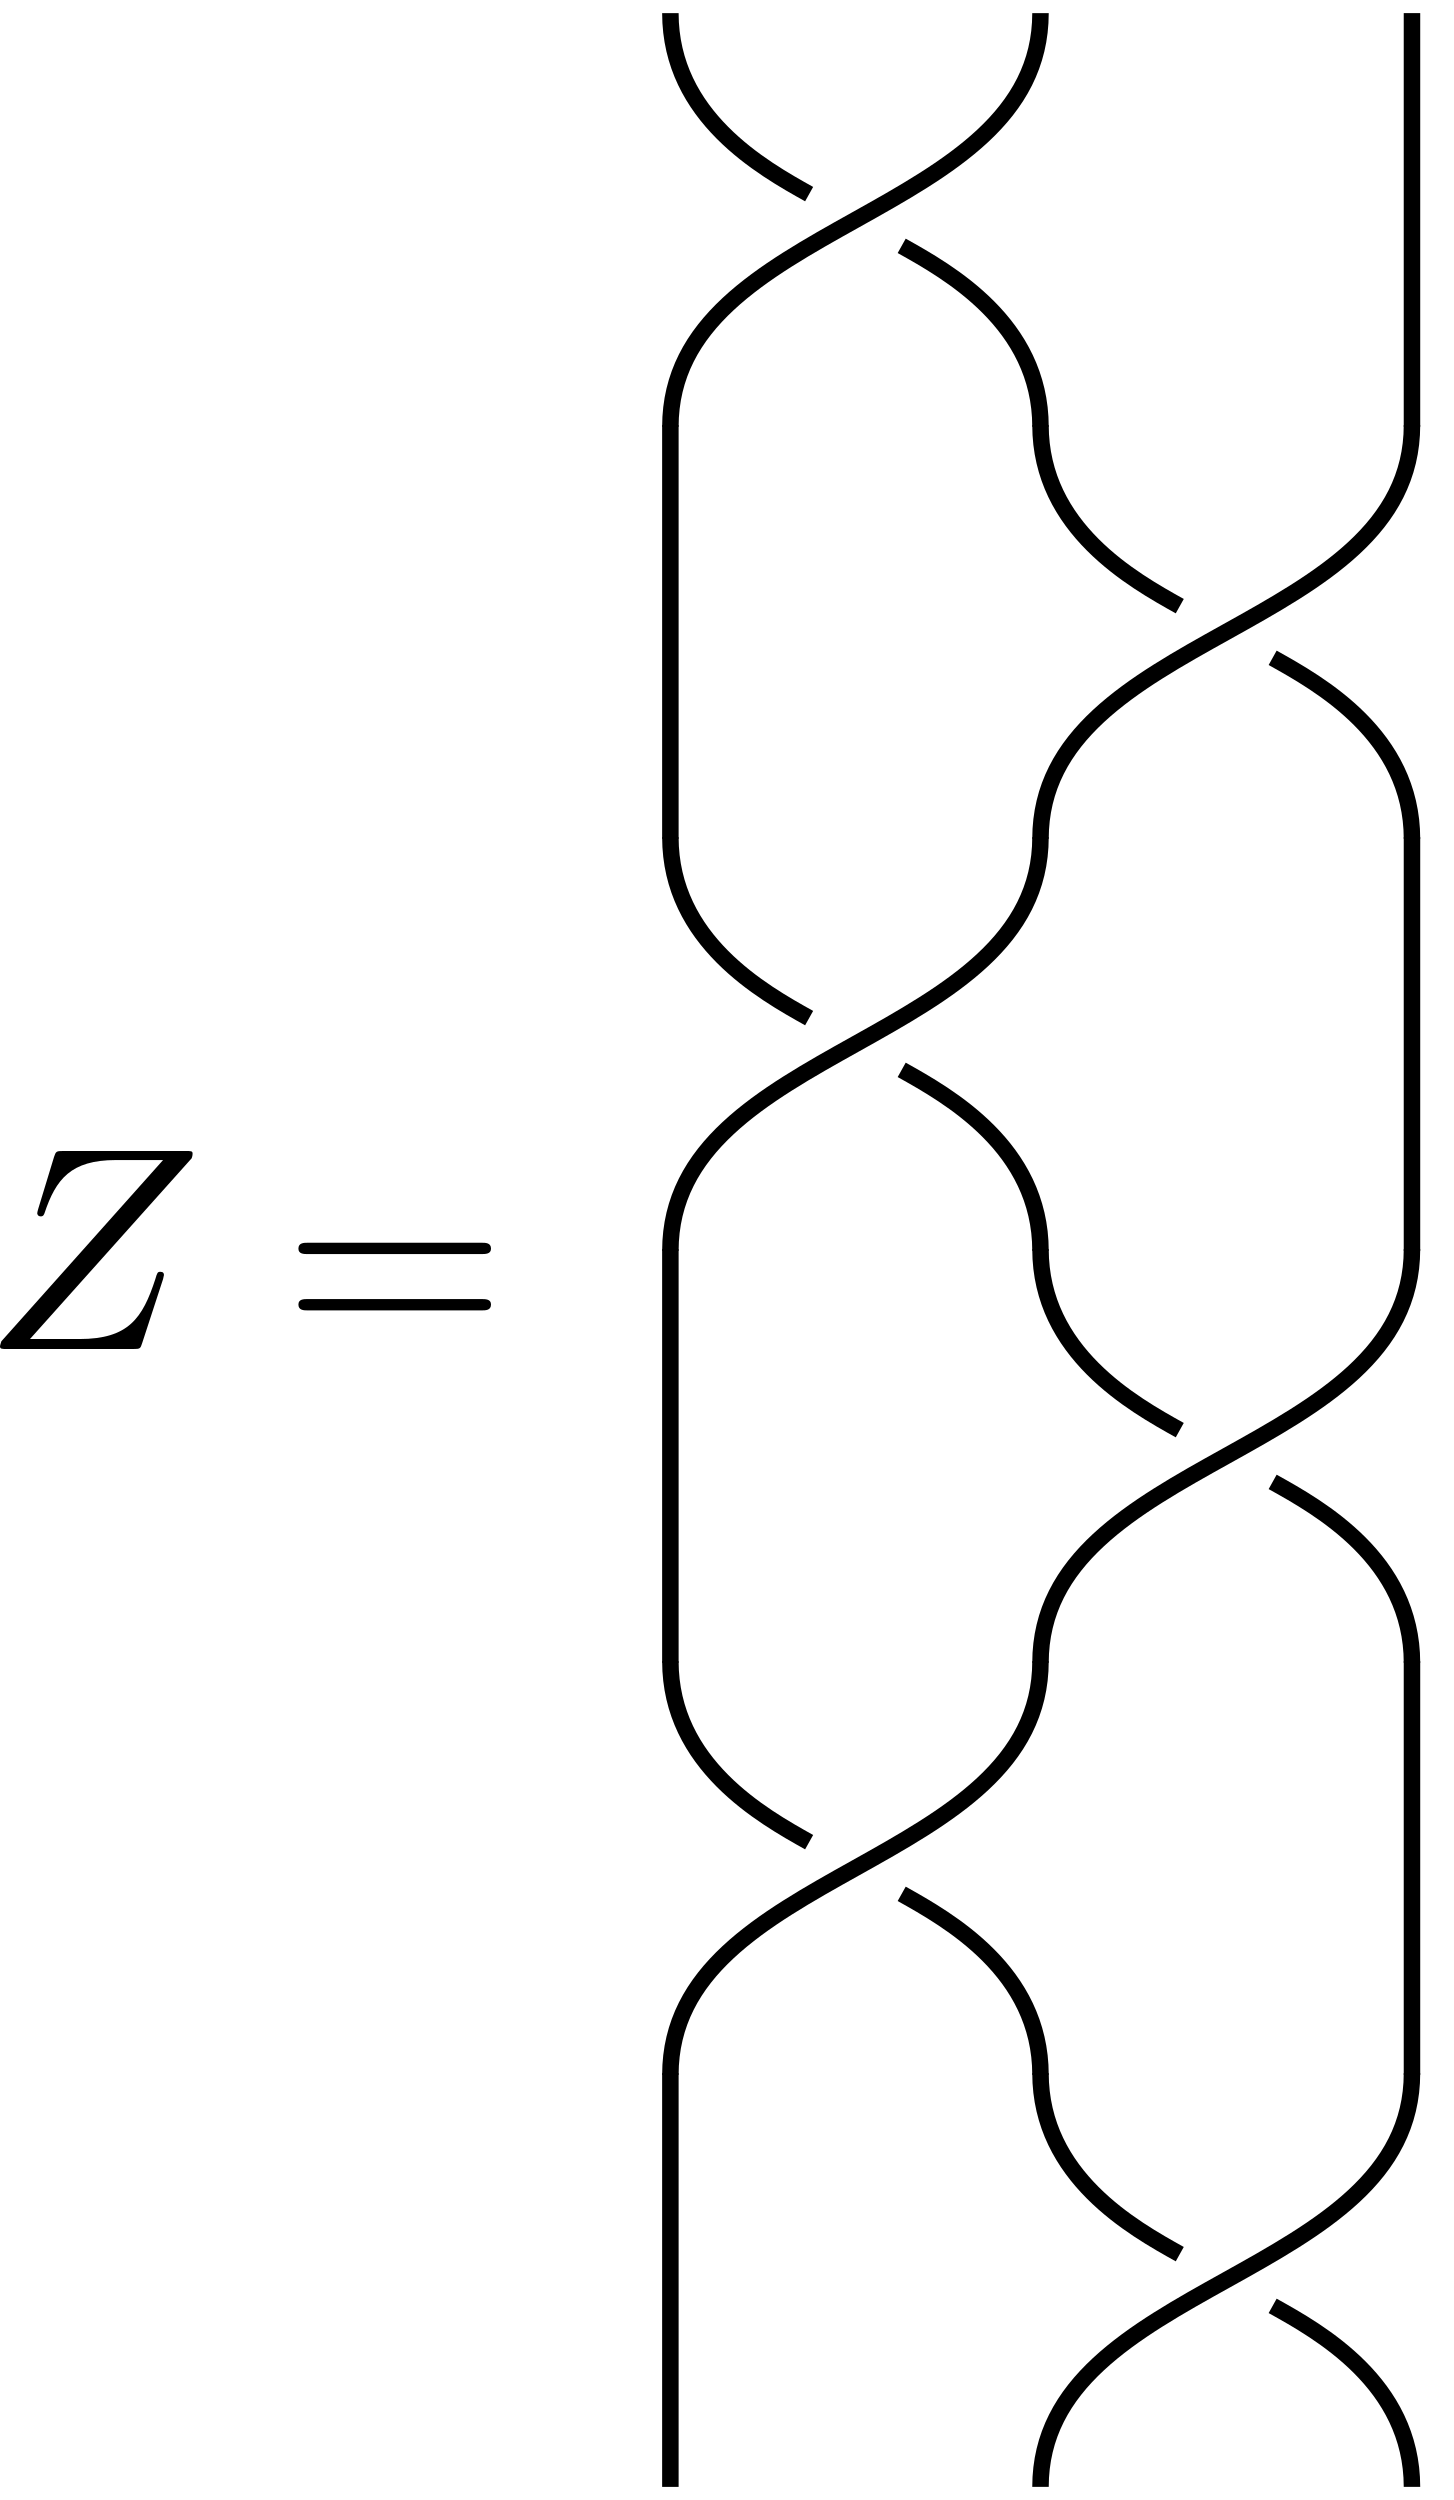
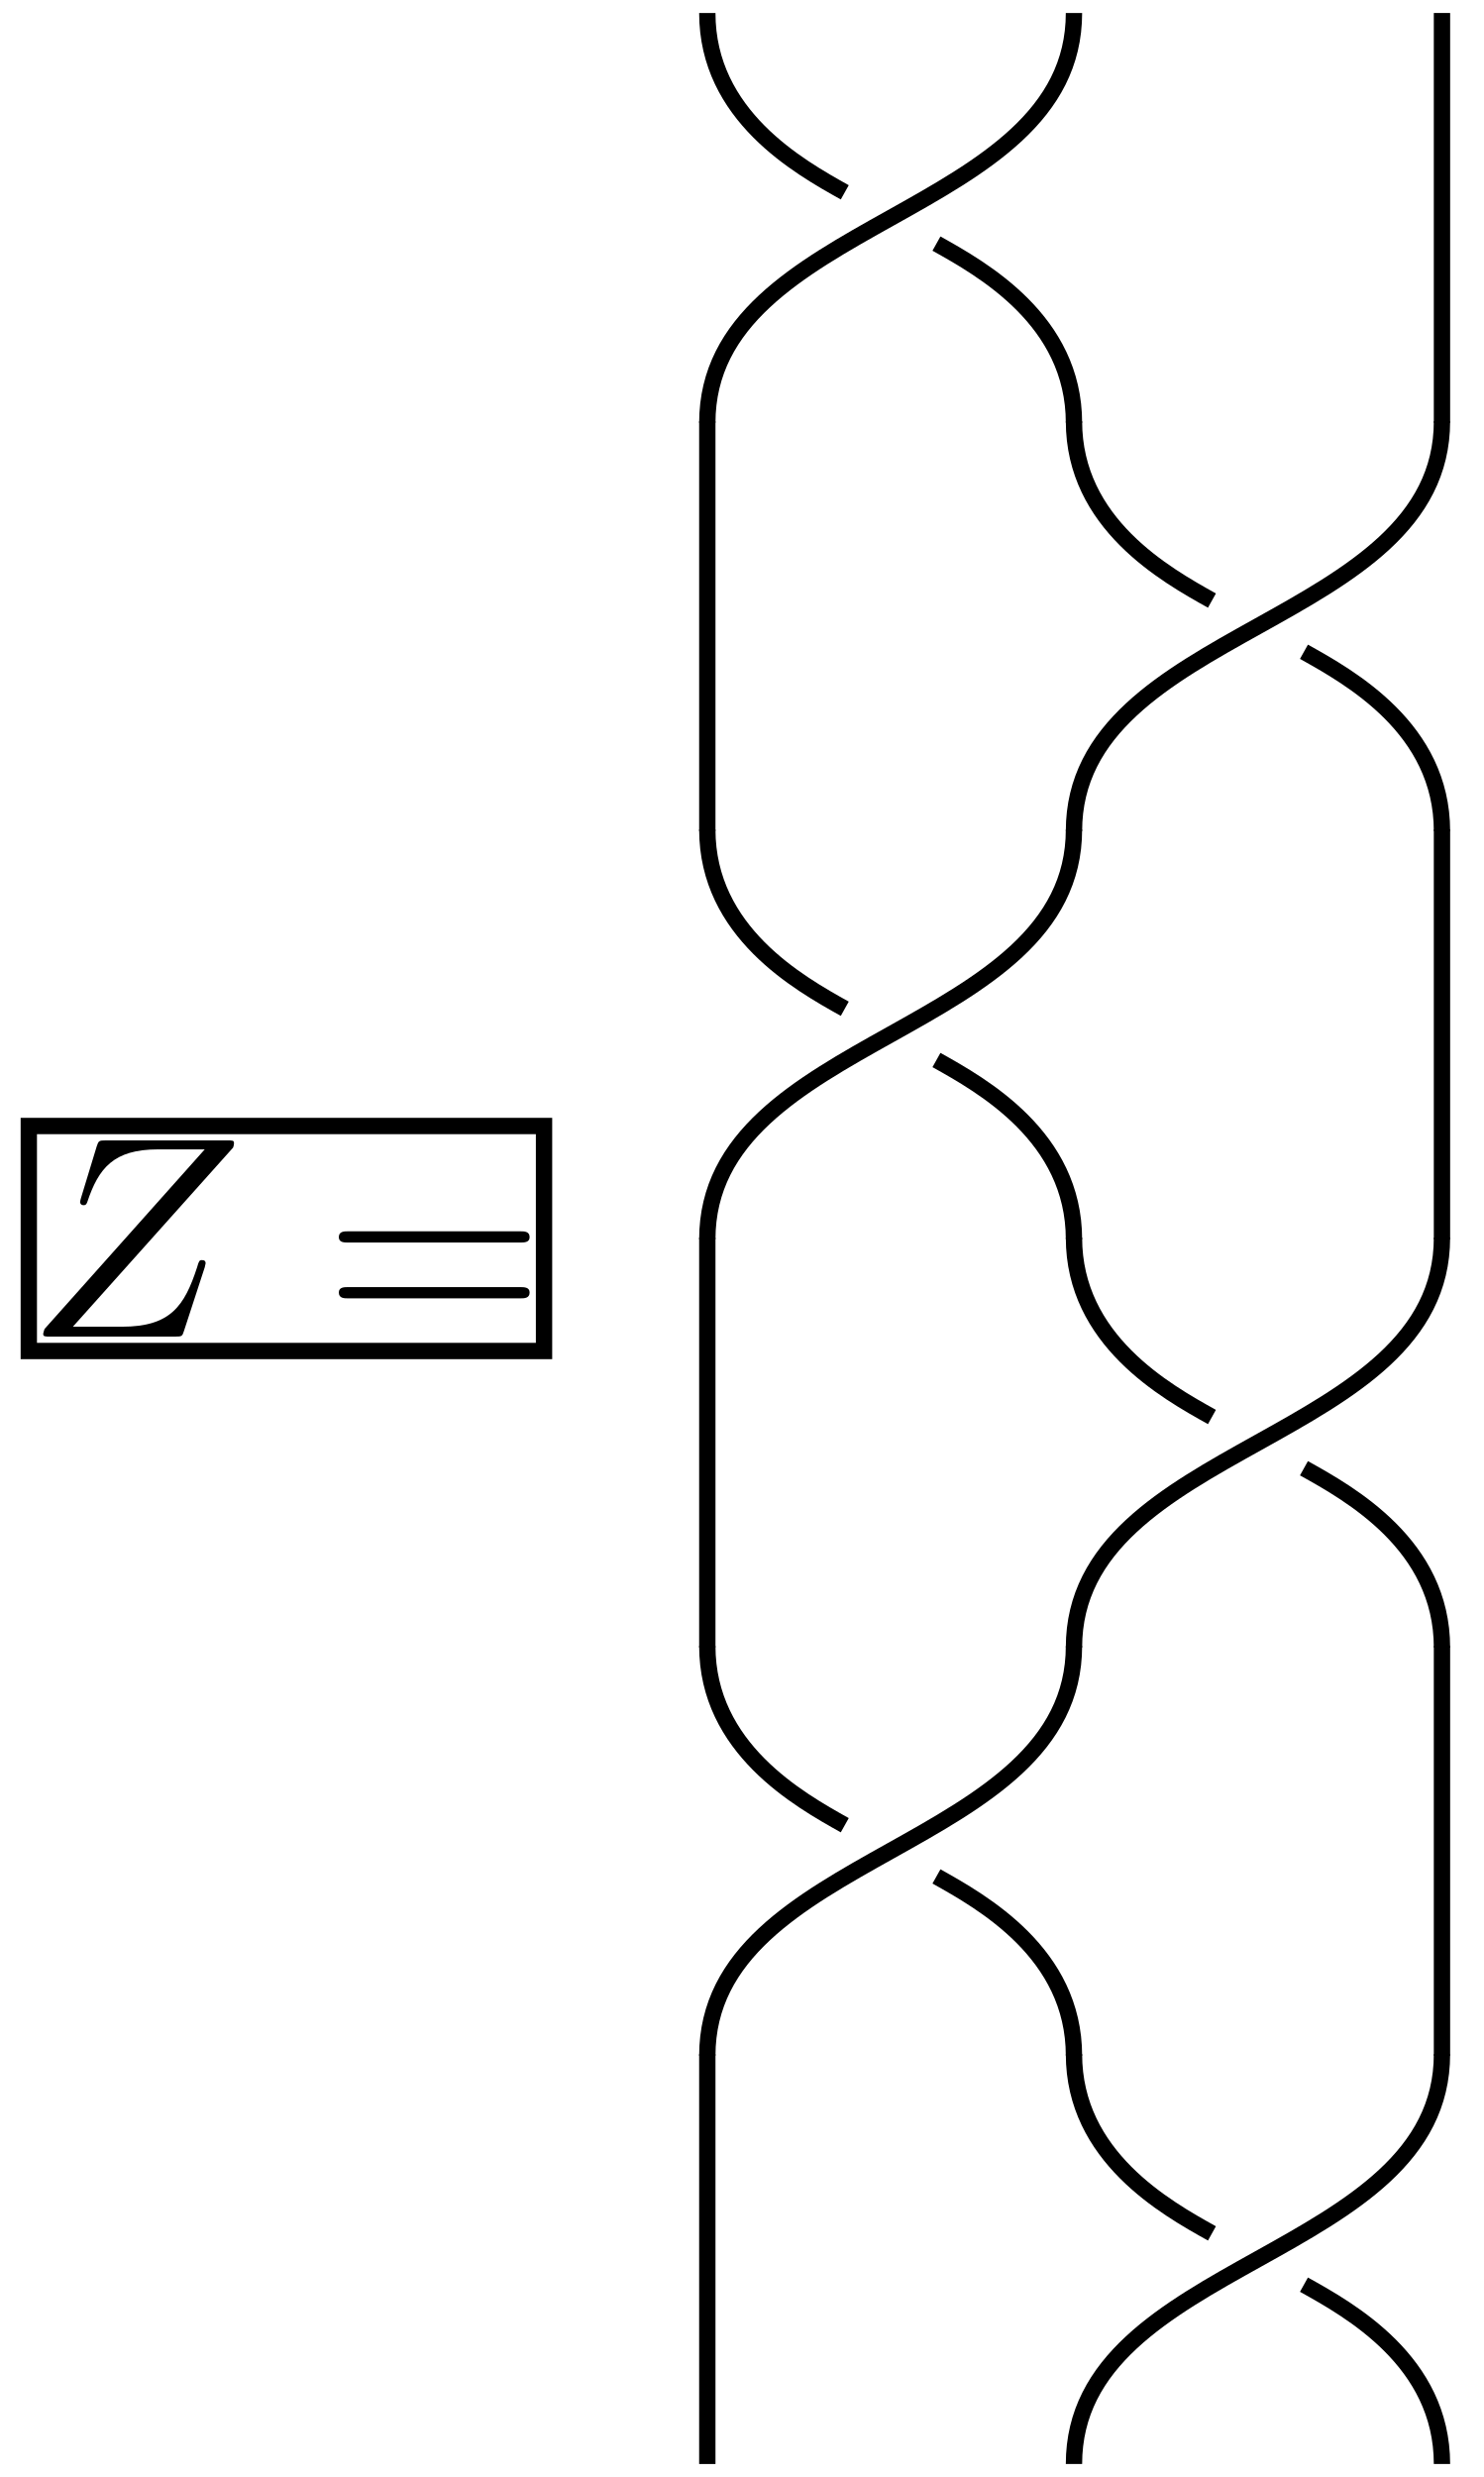
- <svg xmlns="http://www.w3.org/2000/svg" width="100pt" height="172pt" viewBox="0 0 100 172" version="1.1">
-   <g id="surface438">
-     <path style=" stroke:none;fill-rule:nonzero;fill:rgb(0%,0%,0%);fill-opacity:1;" d="M 13.188 79.688 C 13.219 79.594 13.25 79.5 13.25 79.375 C 13.25 79.188 13.156 79.188 12.75 79.188 L 4.344 79.188 C 3.875 79.188 3.844 79.219 3.719 79.594 L 2.625 83.188 C 2.594 83.281 2.562 83.438 2.562 83.469 C 2.562 83.469 2.562 83.688 2.812 83.688 C 3 83.688 3.031 83.531 3.062 83.469 C 3.844 81.125 4.875 79.812 7.969 79.812 L 11.219 79.812 L 0.094 92.281 C 0.094 92.281 0 92.562 0 92.625 C 0 92.812 0.125 92.812 0.5 92.812 L 9.156 92.812 C 9.656 92.812 9.656 92.781 9.781 92.406 L 11.219 88 C 11.219 87.938 11.281 87.781 11.281 87.719 C 11.281 87.594 11.219 87.5 11.031 87.5 C 10.844 87.5 10.812 87.562 10.688 88 C 9.812 90.688 8.844 92.125 5.469 92.125 L 2.062 92.125 Z M 13.188 79.688 " />
-     <path style=" stroke:none;fill-rule:nonzero;fill:rgb(0%,0%,0%);fill-opacity:1;" d="M 33.094 86.281 C 33.406 86.281 33.781 86.281 33.781 85.906 C 33.781 85.5 33.406 85.5 33.125 85.5 L 21.188 85.5 C 20.906 85.5 20.531 85.5 20.531 85.906 C 20.531 86.281 20.906 86.281 21.188 86.281 Z M 33.125 90.156 C 33.406 90.156 33.781 90.156 33.781 89.75 C 33.781 89.375 33.406 89.375 33.094 89.375 L 21.188 89.375 C 20.906 89.375 20.531 89.375 20.531 89.75 C 20.531 90.156 20.906 90.156 21.188 90.156 Z M 33.125 90.156 " />
-     <path style="fill:none;stroke-width:0.567;stroke-linecap:butt;stroke-linejoin:miter;stroke:rgb(0%,0%,0%);stroke-opacity:1;stroke-miterlimit:10;" d="M 23.561 -28.318 C 23.561 -35.434 36.293 -35.434 36.293 -42.549 " transform="matrix(2,0,0,2,-1,86)" />
-     <path style="fill:none;stroke-width:0.567;stroke-linecap:butt;stroke-linejoin:miter;stroke:rgb(0%,0%,0%);stroke-opacity:1;stroke-miterlimit:10;" d="M 36.293 -28.318 C 36.293 -31.875 33.109 -33.654 31.518 -34.543 " transform="matrix(2,0,0,2,-1,86)" />
-     <path style="fill:none;stroke-width:0.567;stroke-linecap:butt;stroke-linejoin:miter;stroke:rgb(0%,0%,0%);stroke-opacity:1;stroke-miterlimit:10;" d="M 28.334 -36.322 C 26.742 -37.211 23.561 -38.99 23.561 -42.549 " transform="matrix(2,0,0,2,-1,86)" />
-     <path style="fill:none;stroke-width:0.567;stroke-linecap:butt;stroke-linejoin:miter;stroke:rgb(0%,0%,0%);stroke-opacity:1;stroke-miterlimit:10;" d="M 49.072 -42.549 L 49.072 -28.318 " transform="matrix(2,0,0,2,-1,86)" />
-     <path style="fill:none;stroke-width:0.567;stroke-linecap:butt;stroke-linejoin:miter;stroke:rgb(0%,0%,0%);stroke-opacity:1;stroke-miterlimit:10;" d="M 23.561 -28.375 L 23.561 -14.145 " transform="matrix(2,0,0,2,-1,86)" />
-     <path style="fill:none;stroke-width:0.567;stroke-linecap:butt;stroke-linejoin:miter;stroke:rgb(0%,0%,0%);stroke-opacity:1;stroke-miterlimit:10;" d="M 36.293 -14.145 C 36.293 -21.26 49.072 -21.26 49.072 -28.375 " transform="matrix(2,0,0,2,-1,86)" />
-     <path style="fill:none;stroke-width:0.567;stroke-linecap:butt;stroke-linejoin:miter;stroke:rgb(0%,0%,0%);stroke-opacity:1;stroke-miterlimit:10;" d="M 49.072 -14.145 C 49.072 -17.703 45.877 -19.48 44.279 -20.371 " transform="matrix(2,0,0,2,-1,86)" />
-     <path style="fill:none;stroke-width:0.567;stroke-linecap:butt;stroke-linejoin:miter;stroke:rgb(0%,0%,0%);stroke-opacity:1;stroke-miterlimit:10;" d="M 41.084 -22.148 C 39.488 -23.039 36.293 -24.816 36.293 -28.375 " transform="matrix(2,0,0,2,-1,86)" />
-     <path style="fill:none;stroke-width:0.567;stroke-linecap:butt;stroke-linejoin:miter;stroke:rgb(0%,0%,0%);stroke-opacity:1;stroke-miterlimit:10;" d="M 23.561 0.029 C 23.561 -7.086 36.293 -7.086 36.293 -14.201 " transform="matrix(2,0,0,2,-1,86)" />
-     <path style="fill:none;stroke-width:0.567;stroke-linecap:butt;stroke-linejoin:miter;stroke:rgb(0%,0%,0%);stroke-opacity:1;stroke-miterlimit:10;" d="M 36.293 0.029 C 36.293 -3.529 33.109 -5.309 31.518 -6.197 " transform="matrix(2,0,0,2,-1,86)" />
-     <path style="fill:none;stroke-width:0.567;stroke-linecap:butt;stroke-linejoin:miter;stroke:rgb(0%,0%,0%);stroke-opacity:1;stroke-miterlimit:10;" d="M 28.334 -7.977 C 26.742 -8.865 23.561 -10.645 23.561 -14.201 " transform="matrix(2,0,0,2,-1,86)" />
-     <path style="fill:none;stroke-width:0.567;stroke-linecap:butt;stroke-linejoin:miter;stroke:rgb(0%,0%,0%);stroke-opacity:1;stroke-miterlimit:10;" d="M 49.072 -14.201 L 49.072 0.029 " transform="matrix(2,0,0,2,-1,86)" />
-     <path style="fill:none;stroke-width:0.567;stroke-linecap:butt;stroke-linejoin:miter;stroke:rgb(0%,0%,0%);stroke-opacity:1;stroke-miterlimit:10;" d="M 23.561 -0.029 L 23.561 14.201 " transform="matrix(2,0,0,2,-1,86)" />
-     <path style="fill:none;stroke-width:0.567;stroke-linecap:butt;stroke-linejoin:miter;stroke:rgb(0%,0%,0%);stroke-opacity:1;stroke-miterlimit:10;" d="M 36.293 14.201 C 36.293 7.086 49.072 7.086 49.072 -0.029 " transform="matrix(2,0,0,2,-1,86)" />
-     <path style="fill:none;stroke-width:0.567;stroke-linecap:butt;stroke-linejoin:miter;stroke:rgb(0%,0%,0%);stroke-opacity:1;stroke-miterlimit:10;" d="M 49.072 14.201 C 49.072 10.645 45.877 8.865 44.279 7.977 " transform="matrix(2,0,0,2,-1,86)" />
-     <path style="fill:none;stroke-width:0.567;stroke-linecap:butt;stroke-linejoin:miter;stroke:rgb(0%,0%,0%);stroke-opacity:1;stroke-miterlimit:10;" d="M 41.084 6.197 C 39.488 5.309 36.293 3.529 36.293 -0.029 " transform="matrix(2,0,0,2,-1,86)" />
-     <path style="fill:none;stroke-width:0.567;stroke-linecap:butt;stroke-linejoin:miter;stroke:rgb(0%,0%,0%);stroke-opacity:1;stroke-miterlimit:10;" d="M 23.561 28.375 C 23.561 21.26 36.293 21.26 36.293 14.145 " transform="matrix(2,0,0,2,-1,86)" />
-     <path style="fill:none;stroke-width:0.567;stroke-linecap:butt;stroke-linejoin:miter;stroke:rgb(0%,0%,0%);stroke-opacity:1;stroke-miterlimit:10;" d="M 36.293 28.375 C 36.293 24.816 33.109 23.039 31.518 22.148 " transform="matrix(2,0,0,2,-1,86)" />
-     <path style="fill:none;stroke-width:0.567;stroke-linecap:butt;stroke-linejoin:miter;stroke:rgb(0%,0%,0%);stroke-opacity:1;stroke-miterlimit:10;" d="M 28.334 20.371 C 26.742 19.48 23.561 17.703 23.561 14.145 " transform="matrix(2,0,0,2,-1,86)" />
-     <path style="fill:none;stroke-width:0.567;stroke-linecap:butt;stroke-linejoin:miter;stroke:rgb(0%,0%,0%);stroke-opacity:1;stroke-miterlimit:10;" d="M 49.072 14.145 L 49.072 28.375 " transform="matrix(2,0,0,2,-1,86)" />
-     <path style="fill:none;stroke-width:0.567;stroke-linecap:butt;stroke-linejoin:miter;stroke:rgb(0%,0%,0%);stroke-opacity:1;stroke-miterlimit:10;" d="M 23.561 28.318 L 23.561 42.549 " transform="matrix(2,0,0,2,-1,86)" />
-     <path style="fill:none;stroke-width:0.567;stroke-linecap:butt;stroke-linejoin:miter;stroke:rgb(0%,0%,0%);stroke-opacity:1;stroke-miterlimit:10;" d="M 36.293 42.549 C 36.293 35.434 49.072 35.434 49.072 28.318 " transform="matrix(2,0,0,2,-1,86)" />
-     <path style="fill:none;stroke-width:0.567;stroke-linecap:butt;stroke-linejoin:miter;stroke:rgb(0%,0%,0%);stroke-opacity:1;stroke-miterlimit:10;" d="M 49.072 42.549 C 49.072 38.99 45.877 37.211 44.279 36.322 " transform="matrix(2,0,0,2,-1,86)" />
-     <path style="fill:none;stroke-width:0.567;stroke-linecap:butt;stroke-linejoin:miter;stroke:rgb(0%,0%,0%);stroke-opacity:1;stroke-miterlimit:10;" d="M 41.084 34.543 C 39.488 33.654 36.293 31.875 36.293 28.318 " transform="matrix(2,0,0,2,-1,86)" />
+ <svg xmlns="http://www.w3.org/2000/svg" width="103pt" height="172pt" viewBox="0 0 103 172" version="1.1">
+   <g id="surface465">
+     <path style=" stroke:none;fill-rule:nonzero;fill:rgb(0%,0%,0%);fill-opacity:1;" d="M 16.188 79.688 C 16.219 79.594 16.25 79.5 16.25 79.375 C 16.25 79.188 16.156 79.188 15.75 79.188 L 7.344 79.188 C 6.875 79.188 6.844 79.219 6.719 79.594 L 5.625 83.188 C 5.594 83.281 5.562 83.438 5.562 83.469 C 5.562 83.469 5.562 83.688 5.812 83.688 C 6 83.688 6.031 83.531 6.062 83.469 C 6.844 81.125 7.875 79.812 10.969 79.812 L 14.219 79.812 L 3.094 92.281 C 3.094 92.281 3 92.562 3 92.625 C 3 92.812 3.125 92.812 3.5 92.812 L 12.156 92.812 C 12.656 92.812 12.656 92.781 12.781 92.406 L 14.219 88 C 14.219 87.938 14.281 87.781 14.281 87.719 C 14.281 87.594 14.219 87.5 14.031 87.5 C 13.844 87.5 13.812 87.562 13.688 88 C 12.812 90.688 11.844 92.125 8.469 92.125 L 5.062 92.125 Z M 16.188 79.688 " />
+     <path style=" stroke:none;fill-rule:nonzero;fill:rgb(0%,0%,0%);fill-opacity:1;" d="M 36.094 86.281 C 36.406 86.281 36.781 86.281 36.781 85.906 C 36.781 85.5 36.406 85.5 36.125 85.5 L 24.188 85.5 C 23.906 85.5 23.531 85.5 23.531 85.906 C 23.531 86.281 23.906 86.281 24.188 86.281 Z M 36.125 90.156 C 36.406 90.156 36.781 90.156 36.781 89.75 C 36.781 89.375 36.406 89.375 36.094 89.375 L 24.188 89.375 C 23.906 89.375 23.531 89.375 23.531 89.75 C 23.531 90.156 23.906 90.156 24.188 90.156 Z M 36.125 90.156 " />
+     <path style="fill:none;stroke-width:0.567;stroke-linecap:butt;stroke-linejoin:miter;stroke:rgb(0%,0%,0%);stroke-opacity:1;stroke-miterlimit:10;" d="M 0 -0 L 17.891 -0 L 17.891 -7.812 L 0 -7.812 Z M 0 -0 " transform="matrix(2,0,0,2,2,93.8125)" />
+     <path style="fill:none;stroke-width:0.567;stroke-linecap:butt;stroke-linejoin:miter;stroke:rgb(0%,0%,0%);stroke-opacity:1;stroke-miterlimit:10;" d="M 23.561 -28.318 C 23.561 -35.434 36.293 -35.434 36.293 -42.549 " transform="matrix(2,0,0,2,2,86)" />
+     <path style="fill:none;stroke-width:0.567;stroke-linecap:butt;stroke-linejoin:miter;stroke:rgb(0%,0%,0%);stroke-opacity:1;stroke-miterlimit:10;" d="M 36.293 -28.318 C 36.293 -31.875 33.109 -33.654 31.518 -34.543 " transform="matrix(2,0,0,2,2,86)" />
+     <path style="fill:none;stroke-width:0.567;stroke-linecap:butt;stroke-linejoin:miter;stroke:rgb(0%,0%,0%);stroke-opacity:1;stroke-miterlimit:10;" d="M 28.334 -36.322 C 26.742 -37.211 23.561 -38.99 23.561 -42.549 " transform="matrix(2,0,0,2,2,86)" />
+     <path style="fill:none;stroke-width:0.567;stroke-linecap:butt;stroke-linejoin:miter;stroke:rgb(0%,0%,0%);stroke-opacity:1;stroke-miterlimit:10;" d="M 49.072 -42.549 L 49.072 -28.318 " transform="matrix(2,0,0,2,2,86)" />
+     <path style="fill:none;stroke-width:0.567;stroke-linecap:butt;stroke-linejoin:miter;stroke:rgb(0%,0%,0%);stroke-opacity:1;stroke-miterlimit:10;" d="M 23.561 -28.375 L 23.561 -14.145 " transform="matrix(2,0,0,2,2,86)" />
+     <path style="fill:none;stroke-width:0.567;stroke-linecap:butt;stroke-linejoin:miter;stroke:rgb(0%,0%,0%);stroke-opacity:1;stroke-miterlimit:10;" d="M 36.293 -14.145 C 36.293 -21.26 49.072 -21.26 49.072 -28.375 " transform="matrix(2,0,0,2,2,86)" />
+     <path style="fill:none;stroke-width:0.567;stroke-linecap:butt;stroke-linejoin:miter;stroke:rgb(0%,0%,0%);stroke-opacity:1;stroke-miterlimit:10;" d="M 49.072 -14.145 C 49.072 -17.703 45.877 -19.48 44.279 -20.371 " transform="matrix(2,0,0,2,2,86)" />
+     <path style="fill:none;stroke-width:0.567;stroke-linecap:butt;stroke-linejoin:miter;stroke:rgb(0%,0%,0%);stroke-opacity:1;stroke-miterlimit:10;" d="M 41.084 -22.148 C 39.488 -23.039 36.293 -24.816 36.293 -28.375 " transform="matrix(2,0,0,2,2,86)" />
+     <path style="fill:none;stroke-width:0.567;stroke-linecap:butt;stroke-linejoin:miter;stroke:rgb(0%,0%,0%);stroke-opacity:1;stroke-miterlimit:10;" d="M 23.561 0.029 C 23.561 -7.086 36.293 -7.086 36.293 -14.201 " transform="matrix(2,0,0,2,2,86)" />
+     <path style="fill:none;stroke-width:0.567;stroke-linecap:butt;stroke-linejoin:miter;stroke:rgb(0%,0%,0%);stroke-opacity:1;stroke-miterlimit:10;" d="M 36.293 0.029 C 36.293 -3.529 33.109 -5.309 31.518 -6.197 " transform="matrix(2,0,0,2,2,86)" />
+     <path style="fill:none;stroke-width:0.567;stroke-linecap:butt;stroke-linejoin:miter;stroke:rgb(0%,0%,0%);stroke-opacity:1;stroke-miterlimit:10;" d="M 28.334 -7.977 C 26.742 -8.865 23.561 -10.645 23.561 -14.201 " transform="matrix(2,0,0,2,2,86)" />
+     <path style="fill:none;stroke-width:0.567;stroke-linecap:butt;stroke-linejoin:miter;stroke:rgb(0%,0%,0%);stroke-opacity:1;stroke-miterlimit:10;" d="M 49.072 -14.201 L 49.072 0.029 " transform="matrix(2,0,0,2,2,86)" />
+     <path style="fill:none;stroke-width:0.567;stroke-linecap:butt;stroke-linejoin:miter;stroke:rgb(0%,0%,0%);stroke-opacity:1;stroke-miterlimit:10;" d="M 23.561 -0.029 L 23.561 14.201 " transform="matrix(2,0,0,2,2,86)" />
+     <path style="fill:none;stroke-width:0.567;stroke-linecap:butt;stroke-linejoin:miter;stroke:rgb(0%,0%,0%);stroke-opacity:1;stroke-miterlimit:10;" d="M 36.293 14.201 C 36.293 7.086 49.072 7.086 49.072 -0.029 " transform="matrix(2,0,0,2,2,86)" />
+     <path style="fill:none;stroke-width:0.567;stroke-linecap:butt;stroke-linejoin:miter;stroke:rgb(0%,0%,0%);stroke-opacity:1;stroke-miterlimit:10;" d="M 49.072 14.201 C 49.072 10.645 45.877 8.865 44.279 7.977 " transform="matrix(2,0,0,2,2,86)" />
+     <path style="fill:none;stroke-width:0.567;stroke-linecap:butt;stroke-linejoin:miter;stroke:rgb(0%,0%,0%);stroke-opacity:1;stroke-miterlimit:10;" d="M 41.084 6.197 C 39.488 5.309 36.293 3.529 36.293 -0.029 " transform="matrix(2,0,0,2,2,86)" />
+     <path style="fill:none;stroke-width:0.567;stroke-linecap:butt;stroke-linejoin:miter;stroke:rgb(0%,0%,0%);stroke-opacity:1;stroke-miterlimit:10;" d="M 23.561 28.375 C 23.561 21.26 36.293 21.26 36.293 14.145 " transform="matrix(2,0,0,2,2,86)" />
+     <path style="fill:none;stroke-width:0.567;stroke-linecap:butt;stroke-linejoin:miter;stroke:rgb(0%,0%,0%);stroke-opacity:1;stroke-miterlimit:10;" d="M 36.293 28.375 C 36.293 24.816 33.109 23.039 31.518 22.148 " transform="matrix(2,0,0,2,2,86)" />
+     <path style="fill:none;stroke-width:0.567;stroke-linecap:butt;stroke-linejoin:miter;stroke:rgb(0%,0%,0%);stroke-opacity:1;stroke-miterlimit:10;" d="M 28.334 20.371 C 26.742 19.48 23.561 17.703 23.561 14.145 " transform="matrix(2,0,0,2,2,86)" />
+     <path style="fill:none;stroke-width:0.567;stroke-linecap:butt;stroke-linejoin:miter;stroke:rgb(0%,0%,0%);stroke-opacity:1;stroke-miterlimit:10;" d="M 49.072 14.145 L 49.072 28.375 " transform="matrix(2,0,0,2,2,86)" />
+     <path style="fill:none;stroke-width:0.567;stroke-linecap:butt;stroke-linejoin:miter;stroke:rgb(0%,0%,0%);stroke-opacity:1;stroke-miterlimit:10;" d="M 23.561 28.318 L 23.561 42.549 " transform="matrix(2,0,0,2,2,86)" />
+     <path style="fill:none;stroke-width:0.567;stroke-linecap:butt;stroke-linejoin:miter;stroke:rgb(0%,0%,0%);stroke-opacity:1;stroke-miterlimit:10;" d="M 36.293 42.549 C 36.293 35.434 49.072 35.434 49.072 28.318 " transform="matrix(2,0,0,2,2,86)" />
+     <path style="fill:none;stroke-width:0.567;stroke-linecap:butt;stroke-linejoin:miter;stroke:rgb(0%,0%,0%);stroke-opacity:1;stroke-miterlimit:10;" d="M 49.072 42.549 C 49.072 38.99 45.877 37.211 44.279 36.322 " transform="matrix(2,0,0,2,2,86)" />
+     <path style="fill:none;stroke-width:0.567;stroke-linecap:butt;stroke-linejoin:miter;stroke:rgb(0%,0%,0%);stroke-opacity:1;stroke-miterlimit:10;" d="M 41.084 34.543 C 39.488 33.654 36.293 31.875 36.293 28.318 " transform="matrix(2,0,0,2,2,86)" />
  </g>
</svg>
